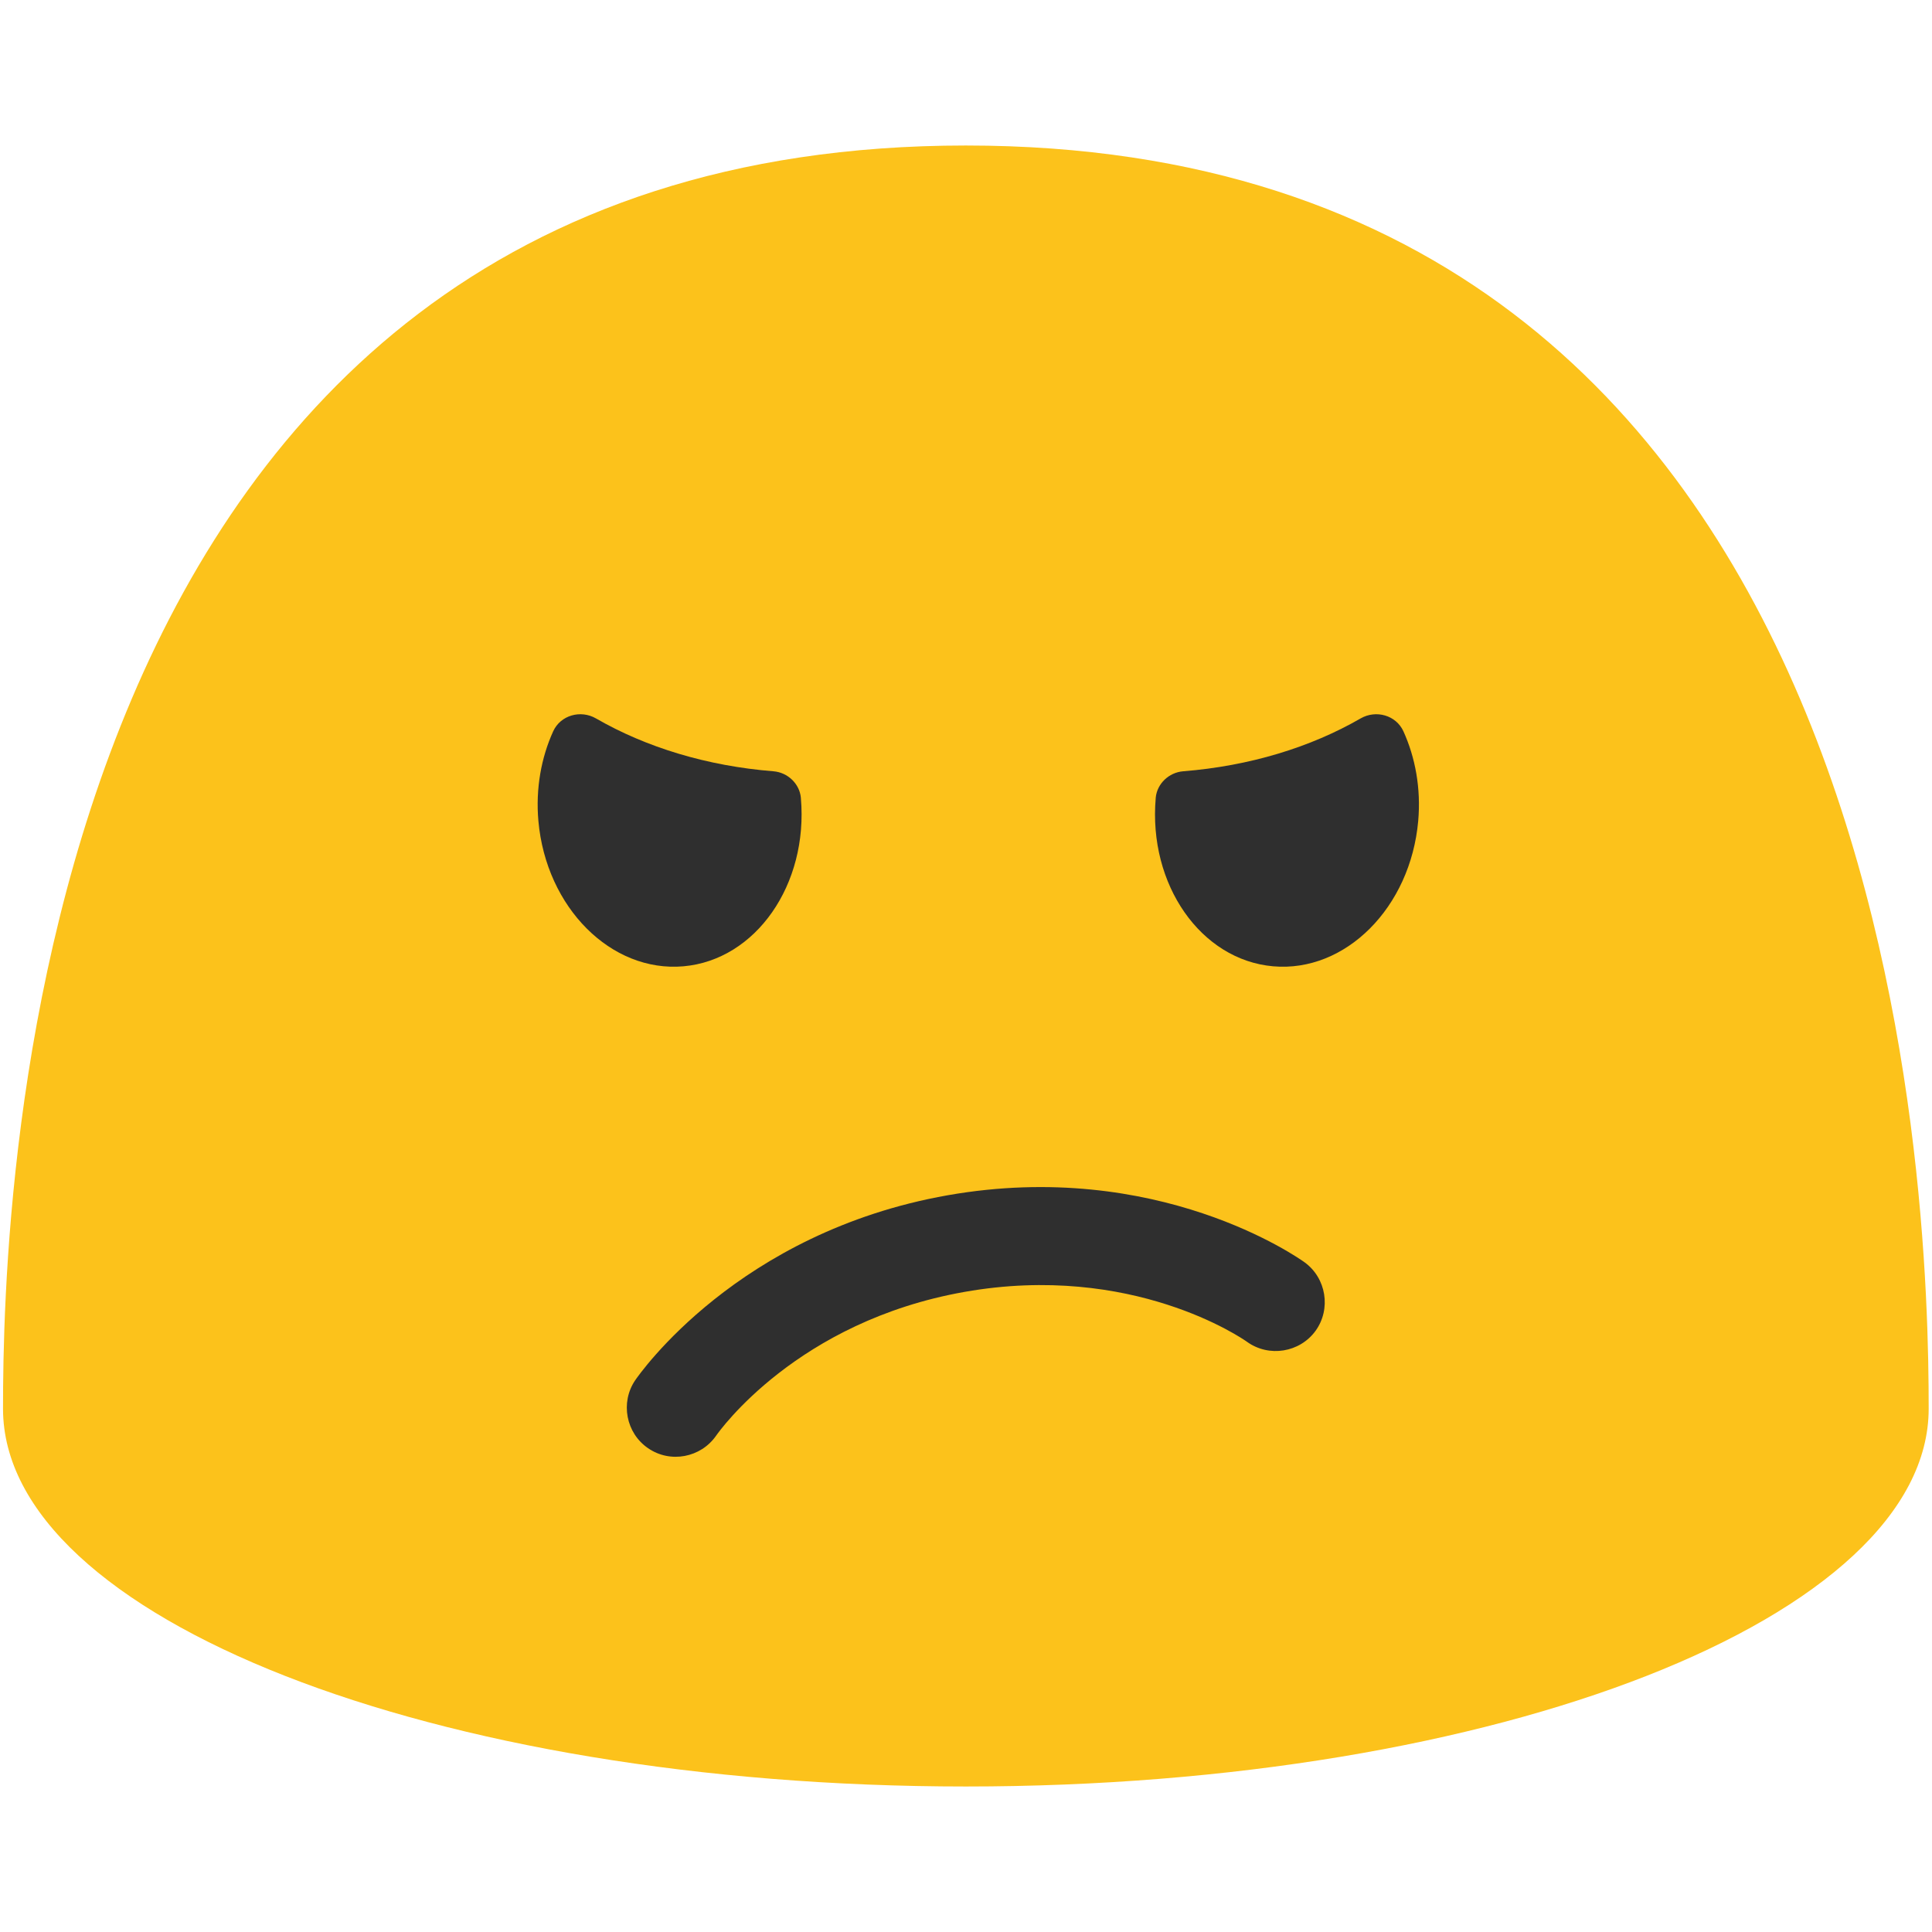
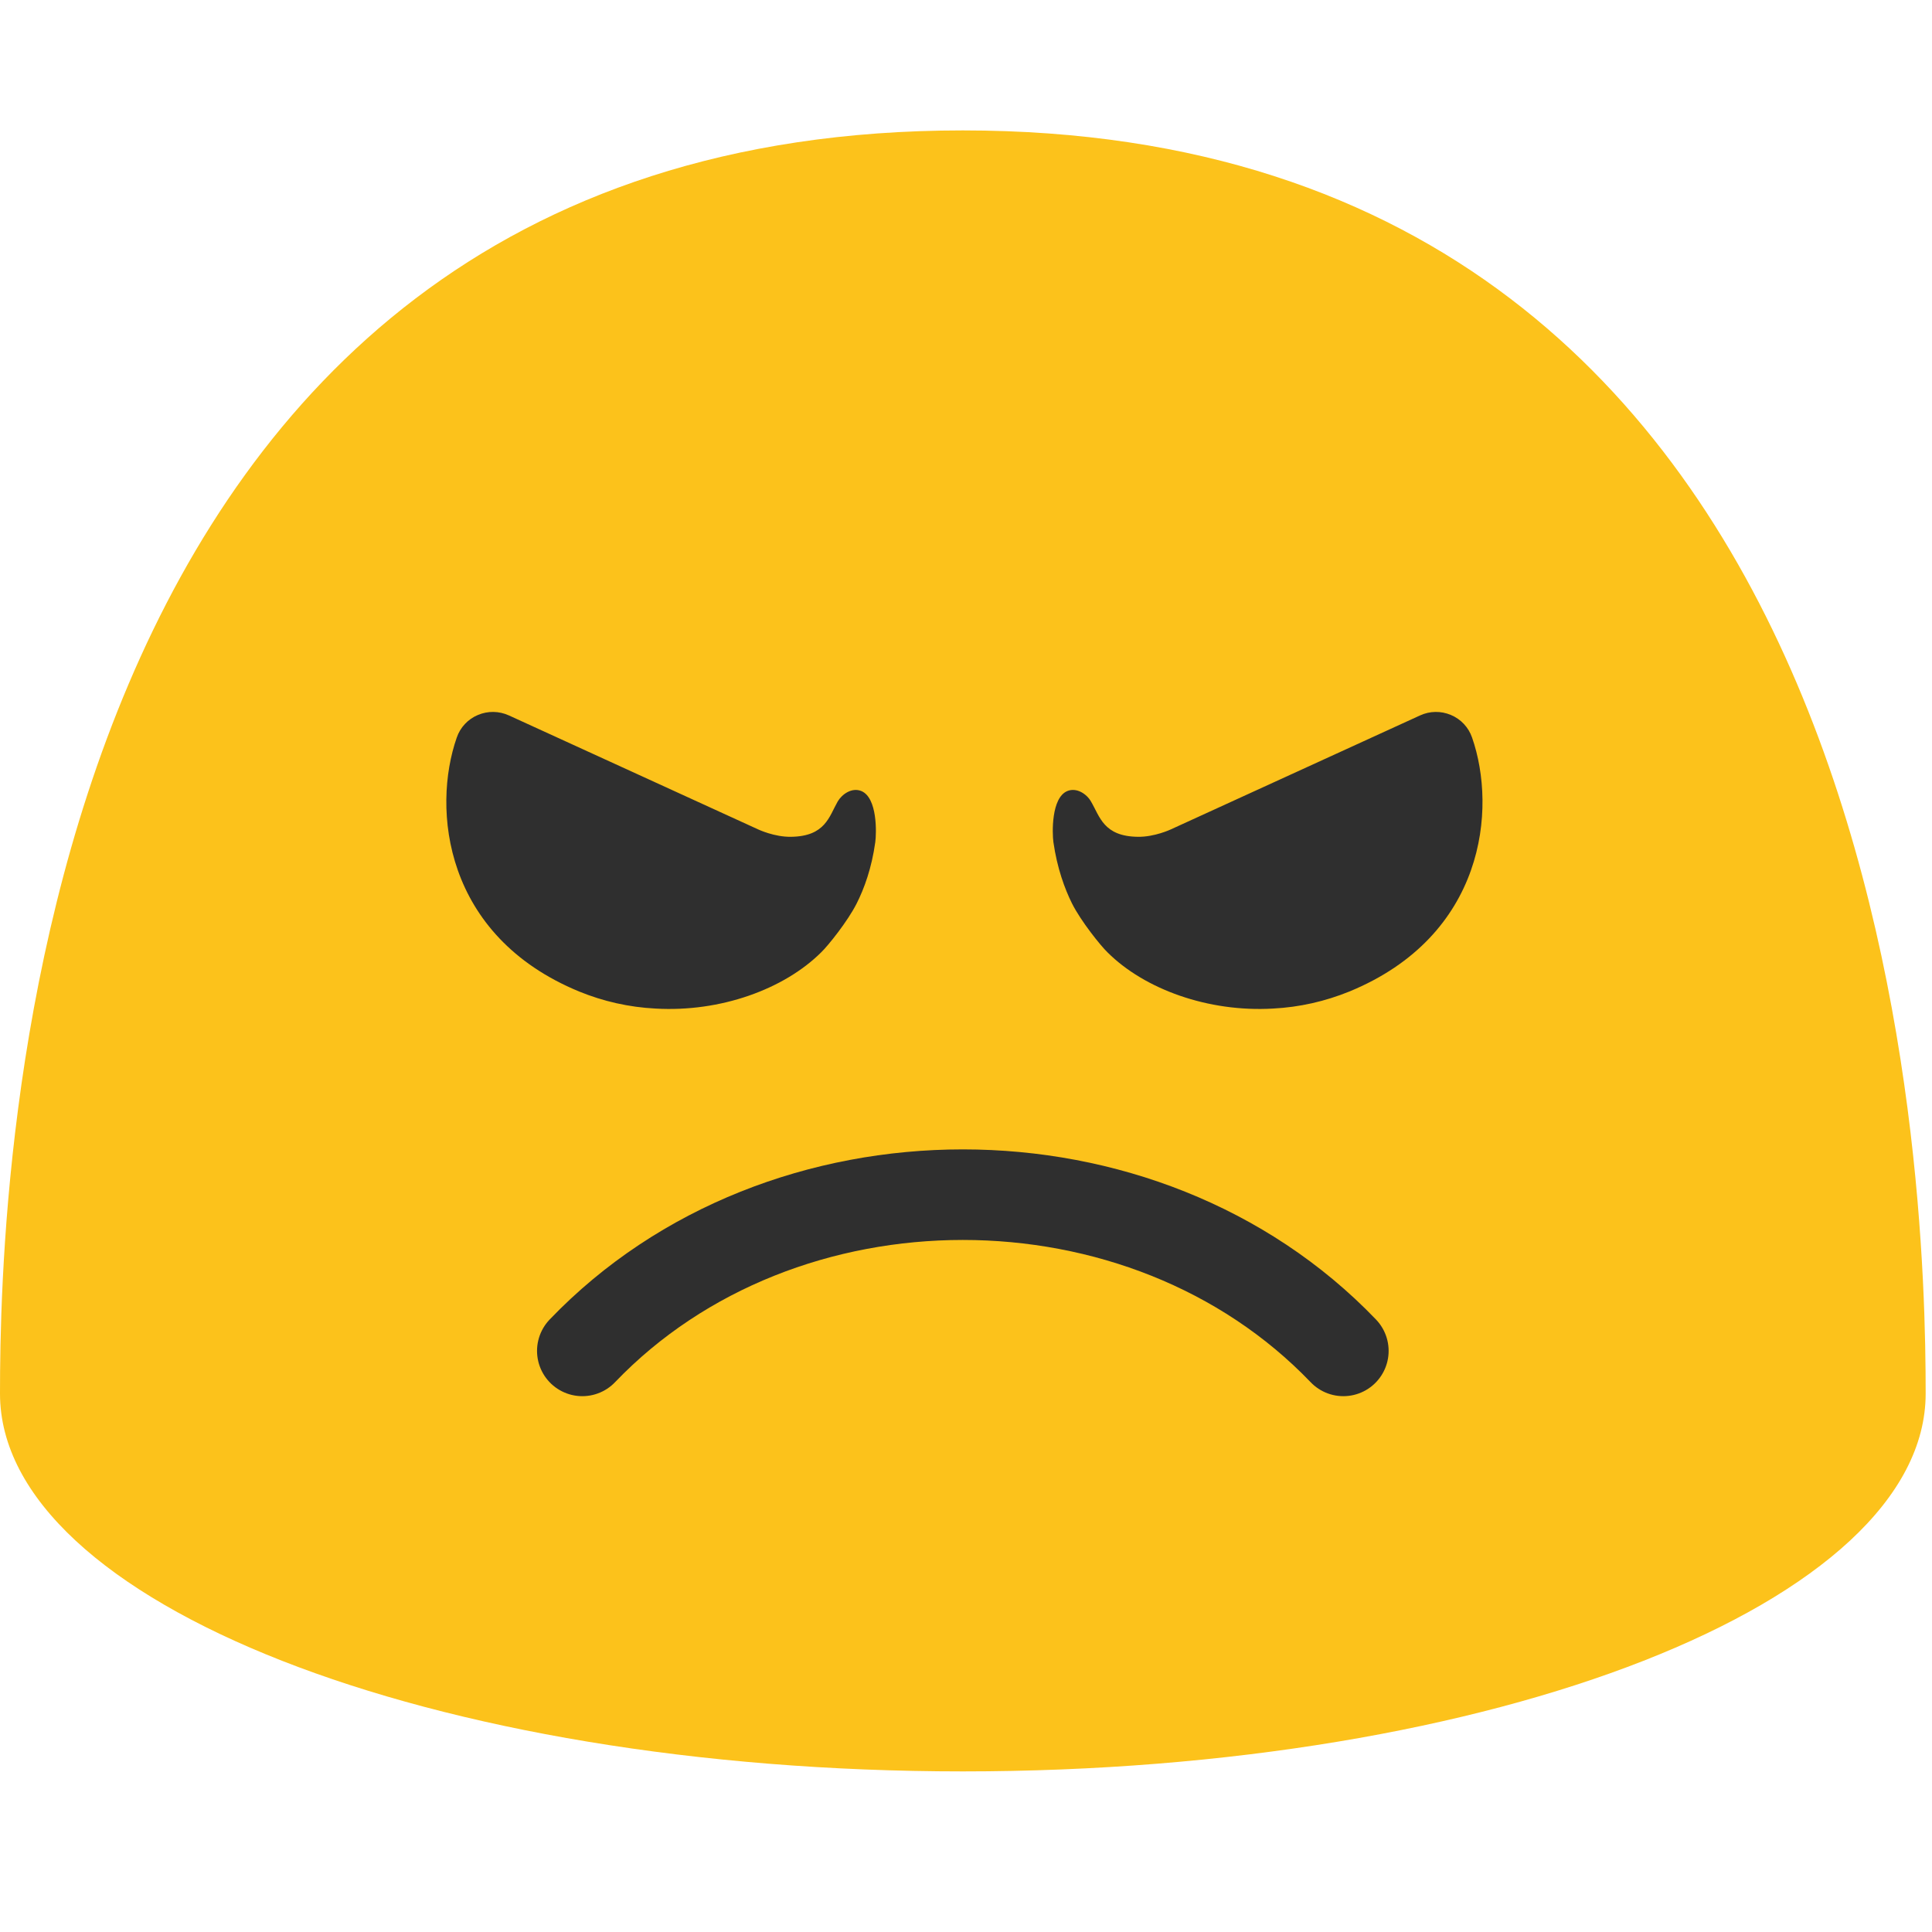
- <svg xmlns="http://www.w3.org/2000/svg" width="100%" height="100%" viewBox="0 0 128 128" version="1.1" xml:space="preserve" style="fill-rule:evenodd;clip-rule:evenodd;stroke-linejoin:round;stroke-miterlimit:2;" id="svg28893">
-   <path d="M63.99,9.64C1.68,9.64 0.2,79.5 0.2,93.33C0.2,107.16 28.76,118.36 63.99,118.36C99.23,118.36 127.78,107.15 127.78,93.33C127.78,79.5 126.31,9.64 63.99,9.64Z" style="fill:#fcc21b;fill-rule:nonzero;fill-opacity:1" id="path28880" />
-   <path d="M51.25,51.1C52.19,51.18 52.97,51.92 53.06,52.85L53.06,52.87C53.56,58.61 50.07,63.6 45.28,64.02C40.49,64.44 36.18,60.13 35.67,54.39C35.48,52.24 35.86,50.19 36.65,48.45C37.14,47.38 38.47,47.01 39.49,47.6C42.8,49.51 46.84,50.75 51.25,51.1ZM78.38,51.1C77.44,51.18 76.66,51.92 76.57,52.85L76.57,52.87C76.07,58.61 79.56,63.6 84.35,64.02C89.14,64.44 93.45,60.13 93.96,54.39C94.15,52.24 93.77,50.19 92.98,48.45C92.49,47.38 91.16,47.01 90.14,47.6C86.83,49.51 82.79,50.75 78.38,51.1Z" style="fill:rgb(47,47,47);fill-rule:nonzero;" id="path28882" />
-   <path d="M62.78,79.19C76.7,76.74 86.04,83.35 86.43,83.63C87.873,84.677 88.202,86.724 87.16,88.17C86.113,89.613 84.066,89.942 82.62,88.9C82.33,88.69 75.01,83.63 63.91,85.59C52.81,87.55 47.66,94.81 47.45,95.11C46.43,96.58 44.41,96.96 42.94,95.95C41.472,94.95 41.085,92.921 42.08,91.45C42.35,91.06 48.87,81.65 62.78,79.19Z" style="fill:rgb(47,47,47);fill-rule:nonzero;" id="path28884" />
-   <defs id="defs28891">
-     <radialGradient id="_Radial1" cx="0" cy="0" r="1" gradientUnits="userSpaceOnUse" gradientTransform="matrix(6.65718e-15,108.72,-147.285,9.01858e-15,63.99,9.64)">
-       <stop offset="0" style="stop-color:rgb(246,46,5);stop-opacity:1" id="stop28886" />
-       <stop offset="1" style="stop-color:rgb(252,194,27);stop-opacity:1" id="stop28888" />
-     </radialGradient>
-   </defs>
+ <svg xmlns="http://www.w3.org/2000/svg" width="128" height="128">
+   <path d="M63.79 8.64C1.48 8.64 0 78.5 0 92.33c0 13.83 28.56 25.03 63.79 25.03 35.24 0 63.79-11.21 63.79-25.03 0-13.83-1.47-83.69-63.79-83.69z" fill="#fcc21b" />
+   <path d="M38.58 89.5c13.23-13.8 37.19-13.8 50.42 0" fill="none" stroke="#2f2f2f" stroke-width="6" stroke-linecap="round" stroke-miterlimit="10" />
+   <g fill="#2f2f2f">
+     <path d="M97.53 48.87a2.5 2.5 0 0 0-1.4-1.5c-.66-.28-1.4-.27-2.05.03l-16.51 7.55s-1.08.51-2.19.49c-2.27-.03-2.51-1.34-3.1-2.34-.27-.48-.94-.95-1.57-.69-1.07.45-1 2.79-.92 3.38.25 1.74.75 3.09 1.23 4.06.59 1.18 1.91 2.82 2.36 3.25 2.45 2.44 6.67 3.97 10.96 3.72 1.76-.09 3.46-.48 5.06-1.13 8.98-3.69 9.78-12.09 8.13-16.82zM30.26 48.87a2.5 2.5 0 0 1 1.4-1.5c.66-.28 1.4-.27 2.06.03l16.51 7.55s1.07.51 2.18.49c2.27-.03 2.52-1.34 3.09-2.34.28-.48.94-.95 1.57-.69 1.07.45 1 2.79.92 3.38-.24 1.74-.74 3.09-1.23 4.06-.59 1.18-1.91 2.82-2.36 3.25-2.46 2.44-6.67 3.97-10.97 3.72-1.77-.09-3.47-.48-5.06-1.13-8.96-3.69-9.76-12.09-8.11-16.82z" />
+   </g>
</svg>
